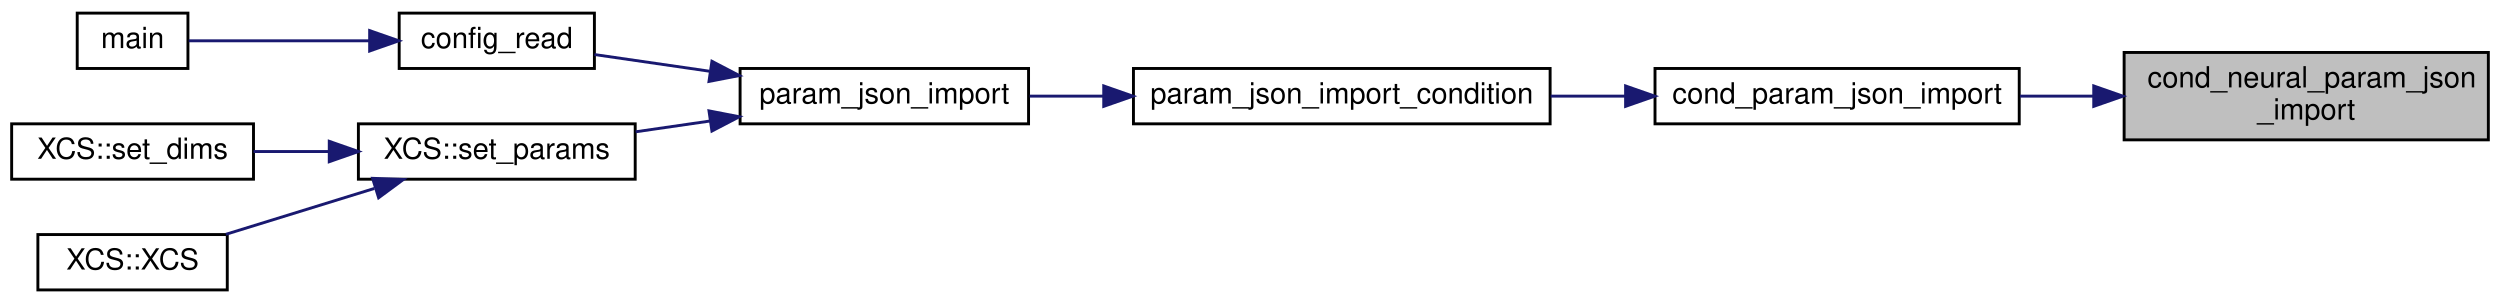
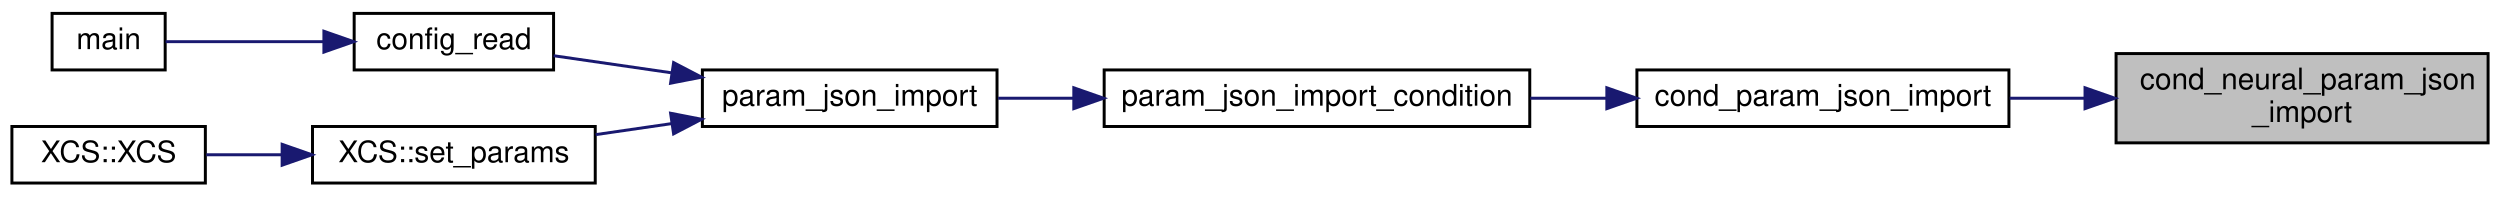
- <svg xmlns="http://www.w3.org/2000/svg" xmlns:xlink="http://www.w3.org/1999/xlink" width="858pt" height="104pt" viewBox="0.00 0.00 858.00 104.00">
-   <g id="graph0" class="graph" transform="scale(1 1) rotate(0) translate(4 100)">
+ <svg xmlns="http://www.w3.org/2000/svg" xmlns:xlink="http://www.w3.org/1999/xlink" width="840pt" height="66pt" viewBox="0.00 0.00 840.00 66.00">
+   <g id="graph0" class="graph" transform="scale(1 1) rotate(0) translate(4 62)">
    <g id="node1" class="node">
      <g id="a_node1">
        <a xlink:title="Sets the neural network parameters from a cJSON object.">
-           <polygon fill="#bfbfbf" stroke="black" points="725,-52 725,-82 850,-82 850,-52 725,-52" />
-           <text text-anchor="start" x="733" y="-70" font-family="Helvetica,sans-Serif" font-size="10.00">cond_neural_param_json</text>
-           <text text-anchor="middle" x="787.5" y="-59" font-family="Helvetica,sans-Serif" font-size="10.00">_import</text>
+           <polygon fill="#bfbfbf" stroke="black" points="707,-14 707,-44 832,-44 832,-14 707,-14" />
+           <text text-anchor="start" x="715" y="-32" font-family="Helvetica,sans-Serif" font-size="10.00">cond_neural_param_json</text>
+           <text text-anchor="middle" x="769.5" y="-21" font-family="Helvetica,sans-Serif" font-size="10.00">_import</text>
        </a>
      </g>
    </g>
    <g id="node2" class="node">
      <g id="a_node2">
        <a xlink:href="condition_8c.html#a05cc17fed48d042eaefd1e22582b24c6" target="_top" xlink:title="Sets the condition parameters from a cJSON object.">
-           <polygon fill="none" stroke="black" points="564,-57.5 564,-76.5 689,-76.5 689,-57.5 564,-57.5" />
-           <text text-anchor="middle" x="626.5" y="-64.5" font-family="Helvetica,sans-Serif" font-size="10.00">cond_param_json_import</text>
+           <polygon fill="none" stroke="black" points="546,-19.5 546,-38.5 671,-38.5 671,-19.5 546,-19.5" />
+           <text text-anchor="middle" x="608.5" y="-26.5" font-family="Helvetica,sans-Serif" font-size="10.00">cond_param_json_import</text>
        </a>
      </g>
    </g>
    <g id="edge1" class="edge">
-       <path fill="none" stroke="midnightblue" d="M714.41,-67C706.01,-67 697.5,-67 689.26,-67" />
-       <polygon fill="midnightblue" stroke="midnightblue" points="714.57,-70.5 724.57,-67 714.57,-63.5 714.57,-70.5" />
+       <path fill="none" stroke="midnightblue" d="M696.41,-29C688.01,-29 679.5,-29 671.26,-29" />
+       <polygon fill="midnightblue" stroke="midnightblue" points="696.57,-32.5 706.57,-29 696.57,-25.5 696.57,-32.5" />
    </g>
    <g id="node3" class="node">
      <g id="a_node3">
        <a xlink:href="param_8c.html#a94f5495282a36944cade334e52c3c5cd" target="_top" xlink:title="Sets the condition parameters from a json formatted string.">
-           <polygon fill="none" stroke="black" points="385,-57.5 385,-76.5 528,-76.5 528,-57.5 385,-57.5" />
-           <text text-anchor="middle" x="456.5" y="-64.5" font-family="Helvetica,sans-Serif" font-size="10.00">param_json_import_condition</text>
+           <polygon fill="none" stroke="black" points="367,-19.5 367,-38.5 510,-38.5 510,-19.5 367,-19.5" />
+           <text text-anchor="middle" x="438.5" y="-26.5" font-family="Helvetica,sans-Serif" font-size="10.00">param_json_import_condition</text>
        </a>
      </g>
    </g>
    <g id="edge2" class="edge">
-       <path fill="none" stroke="midnightblue" d="M553.7,-67C545.25,-67 536.63,-67 528.19,-67" />
-       <polygon fill="midnightblue" stroke="midnightblue" points="553.9,-70.5 563.9,-67 553.9,-63.5 553.9,-70.5" />
+       <path fill="none" stroke="midnightblue" d="M535.7,-29C527.25,-29 518.63,-29 510.19,-29" />
+       <polygon fill="midnightblue" stroke="midnightblue" points="535.9,-32.5 545.9,-29 535.9,-25.5 535.9,-32.5" />
    </g>
    <g id="node4" class="node">
      <g id="a_node4">
        <a xlink:href="param_8c.html#a130260988988535419aee8abe51986c1" target="_top" xlink:title="Sets the parameters from a json formatted string.">
-           <polygon fill="none" stroke="black" points="250,-57.5 250,-76.5 349,-76.5 349,-57.5 250,-57.5" />
-           <text text-anchor="middle" x="299.5" y="-64.5" font-family="Helvetica,sans-Serif" font-size="10.00">param_json_import</text>
+           <polygon fill="none" stroke="black" points="232,-19.5 232,-38.5 331,-38.5 331,-19.5 232,-19.5" />
+           <text text-anchor="middle" x="281.5" y="-26.5" font-family="Helvetica,sans-Serif" font-size="10.00">param_json_import</text>
        </a>
      </g>
    </g>
    <g id="edge3" class="edge">
-       <path fill="none" stroke="midnightblue" d="M374.67,-67C366.04,-67 357.47,-67 349.38,-67" />
-       <polygon fill="midnightblue" stroke="midnightblue" points="374.8,-70.5 384.8,-67 374.8,-63.5 374.8,-70.5" />
+       <path fill="none" stroke="midnightblue" d="M356.67,-29C348.04,-29 339.47,-29 331.38,-29" />
+       <polygon fill="midnightblue" stroke="midnightblue" points="356.8,-32.5 366.8,-29 356.8,-25.5 356.8,-32.5" />
    </g>
    <g id="node5" class="node">
      <g id="a_node5">
        <a xlink:href="config_8c.html#a045a64a30d99a4bef2ebfd9b54aa9698" target="_top" xlink:title="Reads the specified configuration file.">
-           <polygon fill="none" stroke="black" points="133,-76.5 133,-95.5 200,-95.5 200,-76.5 133,-76.5" />
-           <text text-anchor="middle" x="166.5" y="-83.5" font-family="Helvetica,sans-Serif" font-size="10.00">config_read</text>
+           <polygon fill="none" stroke="black" points="115,-38.5 115,-57.5 182,-57.5 182,-38.5 115,-38.5" />
+           <text text-anchor="middle" x="148.5" y="-45.5" font-family="Helvetica,sans-Serif" font-size="10.00">config_read</text>
        </a>
      </g>
    </g>
    <g id="edge4" class="edge">
-       <path fill="none" stroke="midnightblue" d="M239.46,-75.56C225.9,-77.53 211.97,-79.55 200.02,-81.28" />
-       <polygon fill="midnightblue" stroke="midnightblue" points="240.33,-78.97 249.72,-74.07 239.32,-72.05 240.33,-78.97" />
+       <path fill="none" stroke="midnightblue" d="M221.46,-37.56C207.9,-39.53 193.97,-41.55 182.02,-43.28" />
+       <polygon fill="midnightblue" stroke="midnightblue" points="222.33,-40.97 231.72,-36.07 221.32,-34.05 222.33,-40.97" />
    </g>
    <g id="node7" class="node">
      <g id="a_node7">
        <a xlink:href="classXCS.html#ad8780630d80d4bf5b76d9bf2f6c91f25" target="_top" xlink:title="Sets parameter values.">
-           <polygon fill="none" stroke="black" points="119,-38.5 119,-57.5 214,-57.5 214,-38.5 119,-38.5" />
-           <text text-anchor="middle" x="166.5" y="-45.5" font-family="Helvetica,sans-Serif" font-size="10.00">XCS::set_params</text>
+           <polygon fill="none" stroke="black" points="101,-0.5 101,-19.5 196,-19.5 196,-0.5 101,-0.5" />
+           <text text-anchor="middle" x="148.5" y="-7.5" font-family="Helvetica,sans-Serif" font-size="10.00">XCS::set_params</text>
        </a>
      </g>
    </g>
    <g id="edge6" class="edge">
-       <path fill="none" stroke="midnightblue" d="M239.76,-58.48C231.18,-57.24 222.44,-55.97 214.15,-54.77" />
-       <polygon fill="midnightblue" stroke="midnightblue" points="239.32,-61.95 249.72,-59.93 240.33,-55.03 239.32,-61.95" />
+       <path fill="none" stroke="midnightblue" d="M221.76,-20.48C213.18,-19.24 204.44,-17.97 196.15,-16.77" />
+       <polygon fill="midnightblue" stroke="midnightblue" points="221.32,-23.95 231.72,-21.93 222.33,-17.03 221.32,-23.95" />
    </g>
    <g id="node6" class="node">
      <g id="a_node6">
        <a xlink:href="main_8c.html#a3c04138a5bfe5d72780bb7e82a18e627" target="_top" xlink:title=" ">
-           <polygon fill="none" stroke="black" points="22.5,-76.5 22.5,-95.5 60.5,-95.5 60.5,-76.5 22.5,-76.5" />
-           <text text-anchor="middle" x="41.5" y="-83.5" font-family="Helvetica,sans-Serif" font-size="10.00">main</text>
+           <polygon fill="none" stroke="black" points="13.5,-38.5 13.5,-57.5 51.5,-57.5 51.5,-38.5 13.5,-38.5" />
+           <text text-anchor="middle" x="32.5" y="-45.5" font-family="Helvetica,sans-Serif" font-size="10.00">main</text>
        </a>
      </g>
    </g>
    <g id="edge5" class="edge">
-       <path fill="none" stroke="midnightblue" d="M122.77,-86C101.57,-86 77.07,-86 60.78,-86" />
-       <polygon fill="midnightblue" stroke="midnightblue" points="122.86,-89.5 132.86,-86 122.86,-82.5 122.86,-89.5" />
+       <path fill="none" stroke="midnightblue" d="M104.63,-48C86.29,-48 65.88,-48 51.64,-48" />
+       <polygon fill="midnightblue" stroke="midnightblue" points="104.83,-51.5 114.83,-48 104.83,-44.5 104.83,-51.5" />
    </g>
    <g id="node8" class="node">
      <g id="a_node8">
-         <a xlink:href="classXCS.html#a0c600c37d5e5160d553b52b6d5c179b4" target="_top" xlink:title="Sets XCSF input and output dimensions.">
-           <polygon fill="none" stroke="black" points="0,-38.5 0,-57.5 83,-57.5 83,-38.5 0,-38.5" />
-           <text text-anchor="middle" x="41.5" y="-45.5" font-family="Helvetica,sans-Serif" font-size="10.00">XCS::set_dims</text>
+         <a xlink:href="classXCS.html#a608a50f998819369d28ef9966d6812ca" target="_top" xlink:title="Constructor.">
+           <polygon fill="none" stroke="black" points="0,-0.5 0,-19.5 65,-19.5 65,-0.5 0,-0.5" />
+           <text text-anchor="middle" x="32.5" y="-7.5" font-family="Helvetica,sans-Serif" font-size="10.00">XCS::XCS</text>
        </a>
      </g>
    </g>
    <g id="edge7" class="edge">
-       <path fill="none" stroke="midnightblue" d="M108.87,-48C100.15,-48 91.3,-48 83.02,-48" />
-       <polygon fill="midnightblue" stroke="midnightblue" points="109,-51.5 119,-48 109,-44.5 109,-51.5" />
-     </g>
-     <g id="node9" class="node">
-       <g id="a_node9">
-         <a xlink:href="classXCS.html#a608a50f998819369d28ef9966d6812ca" target="_top" xlink:title="Constructor.">
-           <polygon fill="none" stroke="black" points="9,-0.5 9,-19.5 74,-19.5 74,-0.5 9,-0.5" />
-           <text text-anchor="middle" x="41.5" y="-7.5" font-family="Helvetica,sans-Serif" font-size="10.00">XCS::XCS</text>
-         </a>
-       </g>
-     </g>
-     <g id="edge8" class="edge">
-       <path fill="none" stroke="midnightblue" d="M124.46,-35.32C107.84,-30.19 88.97,-24.36 73.53,-19.59" />
-       <polygon fill="midnightblue" stroke="midnightblue" points="123.87,-38.8 134.46,-38.41 125.94,-32.12 123.87,-38.8" />
+       <path fill="none" stroke="midnightblue" d="M90.64,-10C81.94,-10 73.23,-10 65.33,-10" />
+       <polygon fill="midnightblue" stroke="midnightblue" points="90.8,-13.5 100.8,-10 90.8,-6.5 90.8,-13.5" />
    </g>
  </g>
</svg>
